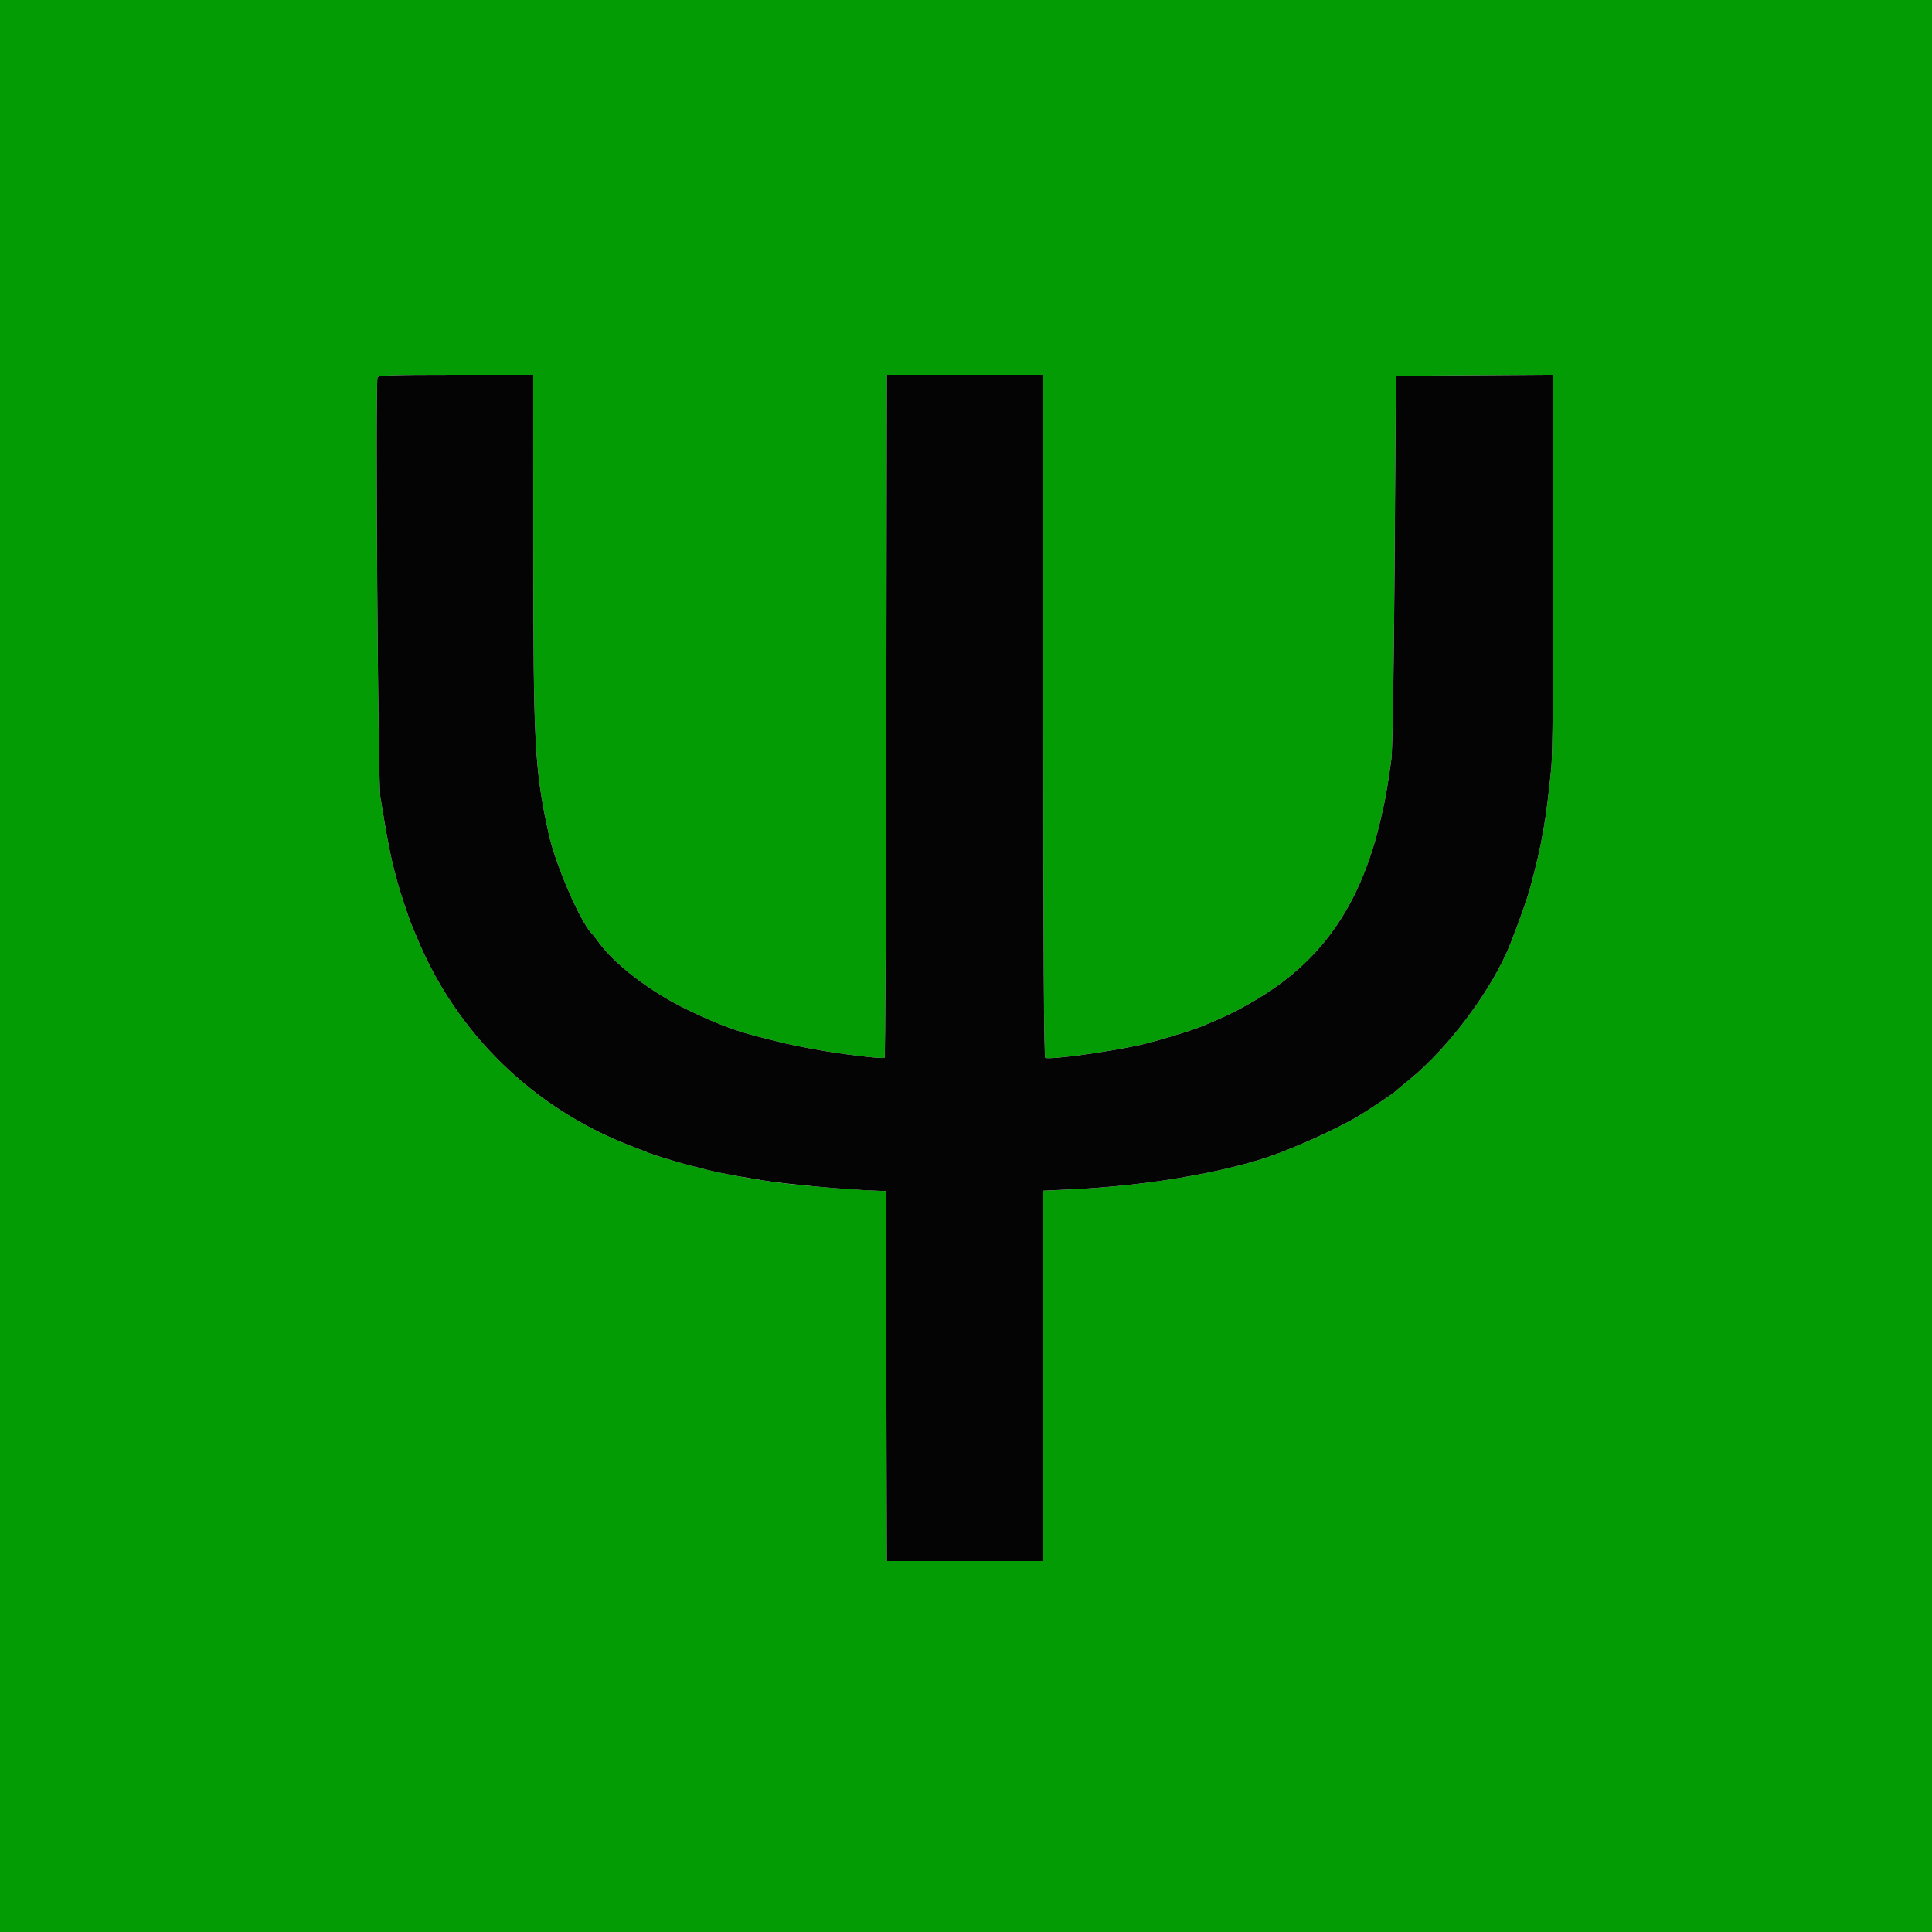
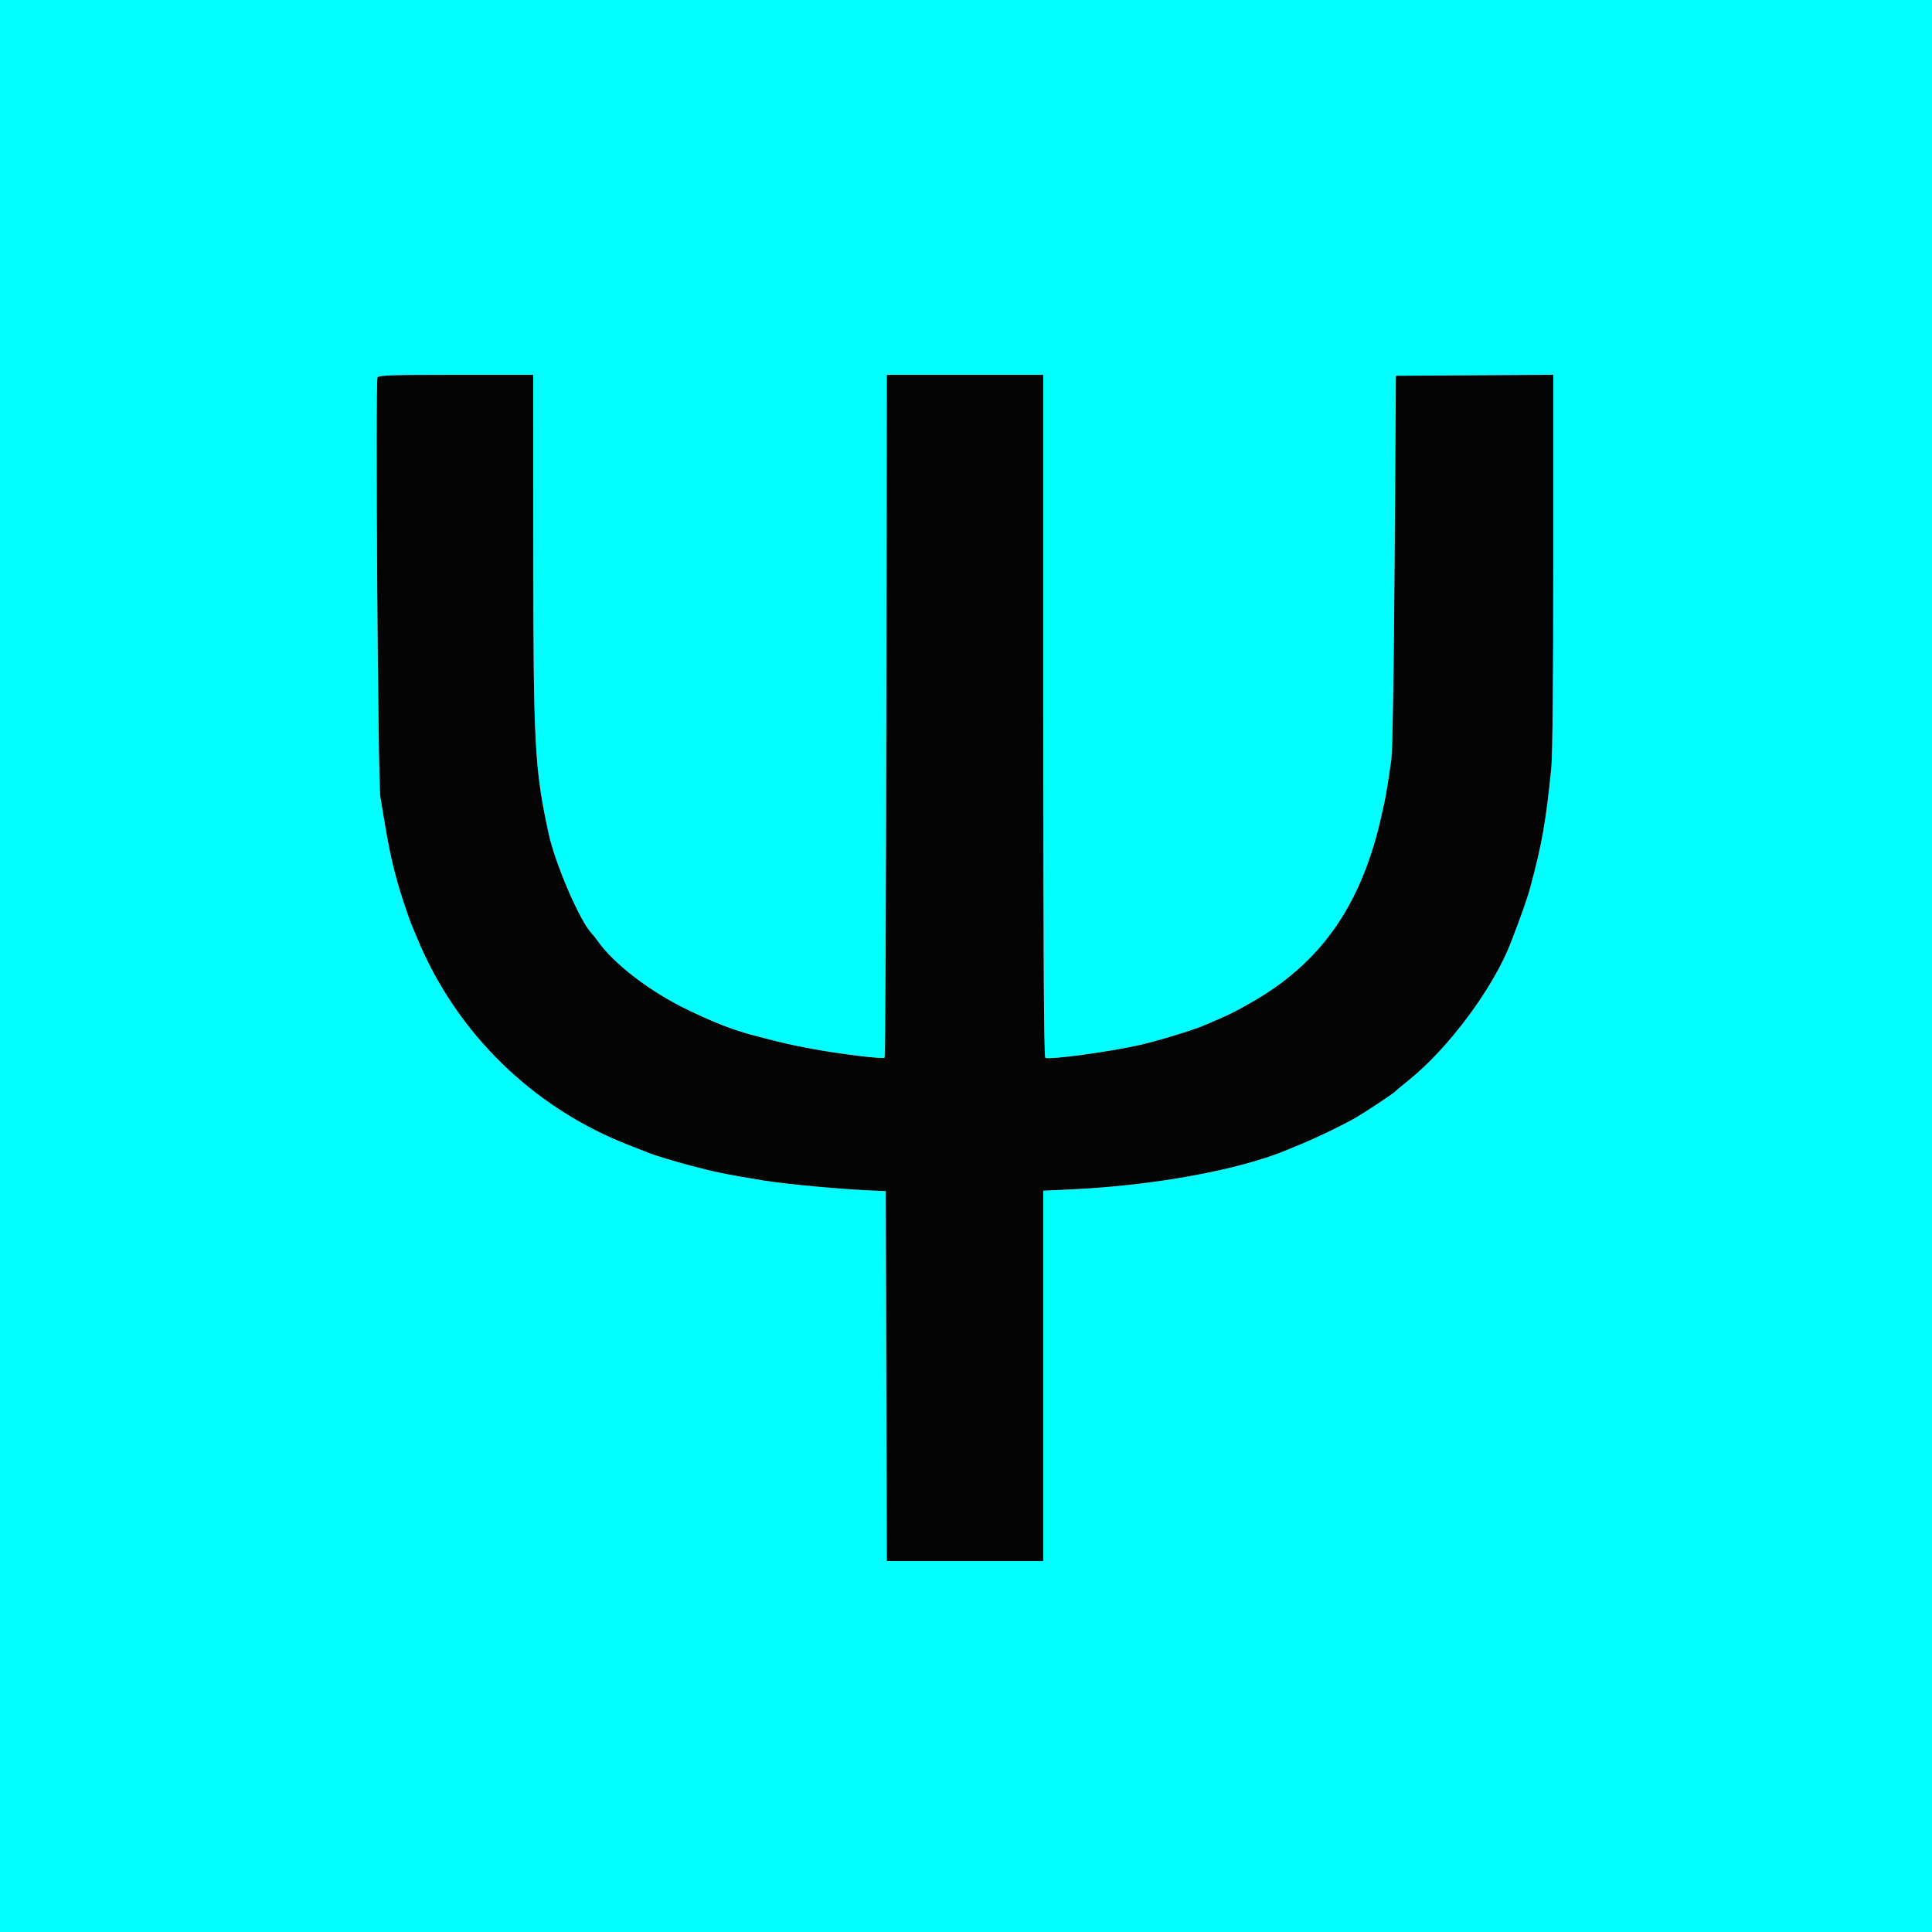
<svg xmlns="http://www.w3.org/2000/svg" id="uuid-2ec9a9ec-c373-44e8-a0a4-98d0ec712aa1" viewBox="0, 0, 400,400">
  <g id="svgg">
-     <path id="uuid-41a19d5c-3322-4163-8b18-567cc2ccbc4e" d="M0.000 200.000 L 0.000 400.000 200.000 400.000 L 400.000 400.000 400.000 200.000 L 400.000 0.000 200.000 0.000 L 0.000 0.000 0.000 200.000 M110.412 112.900 C 110.426 154.440,110.670 159.047,113.570 172.517 C 114.931 178.840,120.077 190.773,122.522 193.277 C 122.803 193.565,123.295 194.180,123.616 194.644 C 126.994 199.525,134.678 205.411,142.600 209.185 C 148.362 211.930,151.791 213.248,156.200 214.414 C 161.805 215.895,163.975 216.391,168.400 217.202 C 174.234 218.271,182.822 219.312,183.145 218.988 C 183.285 218.848,183.446 186.978,183.503 148.167 L 183.607 77.600 199.803 77.600 L 216.000 77.600 216.000 148.176 C 216.000 196.530,216.131 218.834,216.415 219.009 C 217.170 219.476,229.634 217.786,236.000 216.354 C 239.428 215.583,246.769 213.361,249.000 212.419 C 254.367 210.153,255.469 209.620,259.200 207.481 C 272.666 199.763,280.712 188.935,285.118 172.600 C 285.513 171.135,285.921 169.394,286.616 166.200 C 286.962 164.612,287.561 160.904,288.070 157.200 C 288.313 155.436,288.589 138.456,288.741 116.000 L 289.000 77.800 305.300 77.696 L 321.600 77.591 321.600 116.181 C 321.600 139.579,321.439 156.391,321.190 158.886 C 320.078 170.056,319.245 174.788,316.806 183.800 C 316.197 186.050,314.740 190.178,312.762 195.261 C 309.137 204.574,300.001 216.896,291.800 223.532 C 290.260 224.779,288.910 225.903,288.800 226.031 C 288.480 226.404,282.676 230.254,280.754 231.368 C 277.935 233.002,272.033 235.831,268.500 237.241 C 268.005 237.438,267.195 237.772,266.700 237.983 C 256.858 242.174,238.992 245.460,221.700 246.259 L 216.000 246.522 216.000 284.861 L 216.000 323.200 199.802 323.200 L 183.604 323.200 183.502 284.900 L 183.400 246.600 181.200 246.516 C 177.560 246.377,167.641 245.610,163.800 245.171 C 157.615 244.464,150.471 243.217,145.500 241.975 C 141.363 240.941,135.946 239.368,134.600 238.809 C 134.160 238.626,132.270 237.886,130.400 237.164 C 110.337 229.418,94.377 213.803,86.269 193.987 C 85.867 193.004,85.379 191.840,85.186 191.400 C 84.719 190.340,82.802 184.569,82.329 182.800 C 82.123 182.030,81.786 180.770,81.579 180.000 C 81.079 178.142,80.169 173.622,79.645 170.400 C 79.413 168.970,79.009 166.540,78.748 165.000 C 78.260 162.128,77.698 79.363,78.158 78.165 C 78.340 77.691,80.965 77.600,94.387 77.600 L 110.400 77.600 110.412 112.900 " stroke="none" fill="#049c04" fill-rule="evenodd" />
+     <path id="uuid-41a19d5c-3322-4163-8b18-567cc2ccbc4e" d="M0.000 200.000 L 0.000 400.000 200.000 400.000 L 400.000 400.000 400.000 200.000 L 400.000 0.000 200.000 0.000 L 0.000 0.000 0.000 200.000 M110.412 112.900 C 110.426 154.440,110.670 159.047,113.570 172.517 C 114.931 178.840,120.077 190.773,122.522 193.277 C 122.803 193.565,123.295 194.180,123.616 194.644 C 126.994 199.525,134.678 205.411,142.600 209.185 C 148.362 211.930,151.791 213.248,156.200 214.414 C 161.805 215.895,163.975 216.391,168.400 217.202 C 174.234 218.271,182.822 219.312,183.145 218.988 C 183.285 218.848,183.446 186.978,183.503 148.167 L 183.607 77.600 199.803 77.600 L 216.000 77.600 216.000 148.176 C 216.000 196.530,216.131 218.834,216.415 219.009 C 217.170 219.476,229.634 217.786,236.000 216.354 C 239.428 215.583,246.769 213.361,249.000 212.419 C 254.367 210.153,255.469 209.620,259.200 207.481 C 272.666 199.763,280.712 188.935,285.118 172.600 C 285.513 171.135,285.921 169.394,286.616 166.200 C 286.962 164.612,287.561 160.904,288.070 157.200 C 288.313 155.436,288.589 138.456,288.741 116.000 L 289.000 77.800 305.300 77.696 L 321.600 77.591 321.600 116.181 C 321.600 139.579,321.439 156.391,321.190 158.886 C 320.078 170.056,319.245 174.788,316.806 183.800 C 316.197 186.050,314.740 190.178,312.762 195.261 C 309.137 204.574,300.001 216.896,291.800 223.532 C 290.260 224.779,288.910 225.903,288.800 226.031 C 288.480 226.404,282.676 230.254,280.754 231.368 C 277.935 233.002,272.033 235.831,268.500 237.241 C 268.005 237.438,267.195 237.772,266.700 237.983 C 256.858 242.174,238.992 245.460,221.700 246.259 L 216.000 246.522 216.000 284.861 L 216.000 323.200 199.802 323.200 L 183.604 323.200 183.502 284.900 L 183.400 246.600 181.200 246.516 C 177.560 246.377,167.641 245.610,163.800 245.171 C 157.615 244.464,150.471 243.217,145.500 241.975 C 141.363 240.941,135.946 239.368,134.600 238.809 C 134.160 238.626,132.270 237.886,130.400 237.164 C 110.337 229.418,94.377 213.803,86.269 193.987 C 85.867 193.004,85.379 191.840,85.186 191.400 C 84.719 190.340,82.802 184.569,82.329 182.800 C 82.123 182.030,81.786 180.770,81.579 180.000 C 81.079 178.142,80.169 173.622,79.645 170.400 C 79.413 168.970,79.009 166.540,78.748 165.000 C 78.260 162.128,77.698 79.363,78.158 78.165 C 78.340 77.691,80.965 77.600,94.387 77.600 L 110.400 77.600 110.412 112.900 " stroke="none" fill="#00ffff" fill-rule="evenodd" />
    <path id="uuid-208c55c9-6ac0-45fb-9896-7ccd0e8bdbe2" d="M78.158 78.165 C 77.698 79.363,78.260 162.128,78.748 165.000 C 79.009 166.540,79.413 168.970,79.645 170.400 C 80.169 173.622,81.079 178.142,81.579 180.000 C 81.786 180.770,82.123 182.030,82.329 182.800 C 82.802 184.569,84.719 190.340,85.186 191.400 C 85.379 191.840,85.867 193.004,86.269 193.987 C 94.377 213.803,110.337 229.418,130.400 237.164 C 132.270 237.886,134.160 238.626,134.600 238.809 C 135.454 239.164,140.022 240.548,142.500 241.203 C 148.112 242.687,149.957 243.068,157.900 244.380 C 162.740 245.179,174.539 246.261,181.200 246.516 L 183.400 246.600 183.502 284.900 L 183.604 323.200 199.802 323.200 L 216.000 323.200 216.000 284.861 L 216.000 246.522 221.700 246.259 C 238.992 245.460,256.858 242.174,266.700 237.983 C 267.195 237.772,268.005 237.438,268.500 237.241 C 272.033 235.831,277.935 233.002,280.754 231.368 C 282.676 230.254,288.480 226.404,288.800 226.031 C 288.910 225.903,290.260 224.779,291.800 223.532 C 300.001 216.896,309.137 204.574,312.762 195.261 C 314.740 190.178,316.197 186.050,316.806 183.800 C 319.245 174.788,320.078 170.056,321.190 158.886 C 321.439 156.391,321.600 139.579,321.600 116.181 L 321.600 77.591 305.300 77.696 L 289.000 77.800 288.741 116.000 C 288.589 138.456,288.313 155.436,288.070 157.200 C 287.561 160.904,286.962 164.612,286.616 166.200 C 285.921 169.394,285.513 171.135,285.118 172.600 C 280.712 188.935,272.666 199.763,259.200 207.481 C 255.469 209.620,254.367 210.153,249.000 212.419 C 246.769 213.361,239.428 215.583,236.000 216.354 C 229.634 217.786,217.170 219.476,216.415 219.009 C 216.131 218.834,216.000 196.530,216.000 148.176 L 216.000 77.600 199.803 77.600 L 183.607 77.600 183.503 148.167 C 183.446 186.978,183.285 218.848,183.145 218.988 C 182.822 219.312,174.234 218.271,168.400 217.202 C 163.975 216.391,161.805 215.895,156.200 214.414 C 151.791 213.248,148.362 211.930,142.600 209.185 C 134.678 205.411,126.994 199.525,123.616 194.644 C 123.295 194.180,122.803 193.565,122.522 193.277 C 120.077 190.773,114.931 178.840,113.570 172.517 C 110.670 159.047,110.426 154.440,110.412 112.900 L 110.400 77.600 94.387 77.600 C 80.965 77.600,78.340 77.691,78.158 78.165 " stroke="none" fill="#040404" fill-rule="evenodd" />
  </g>
</svg>
